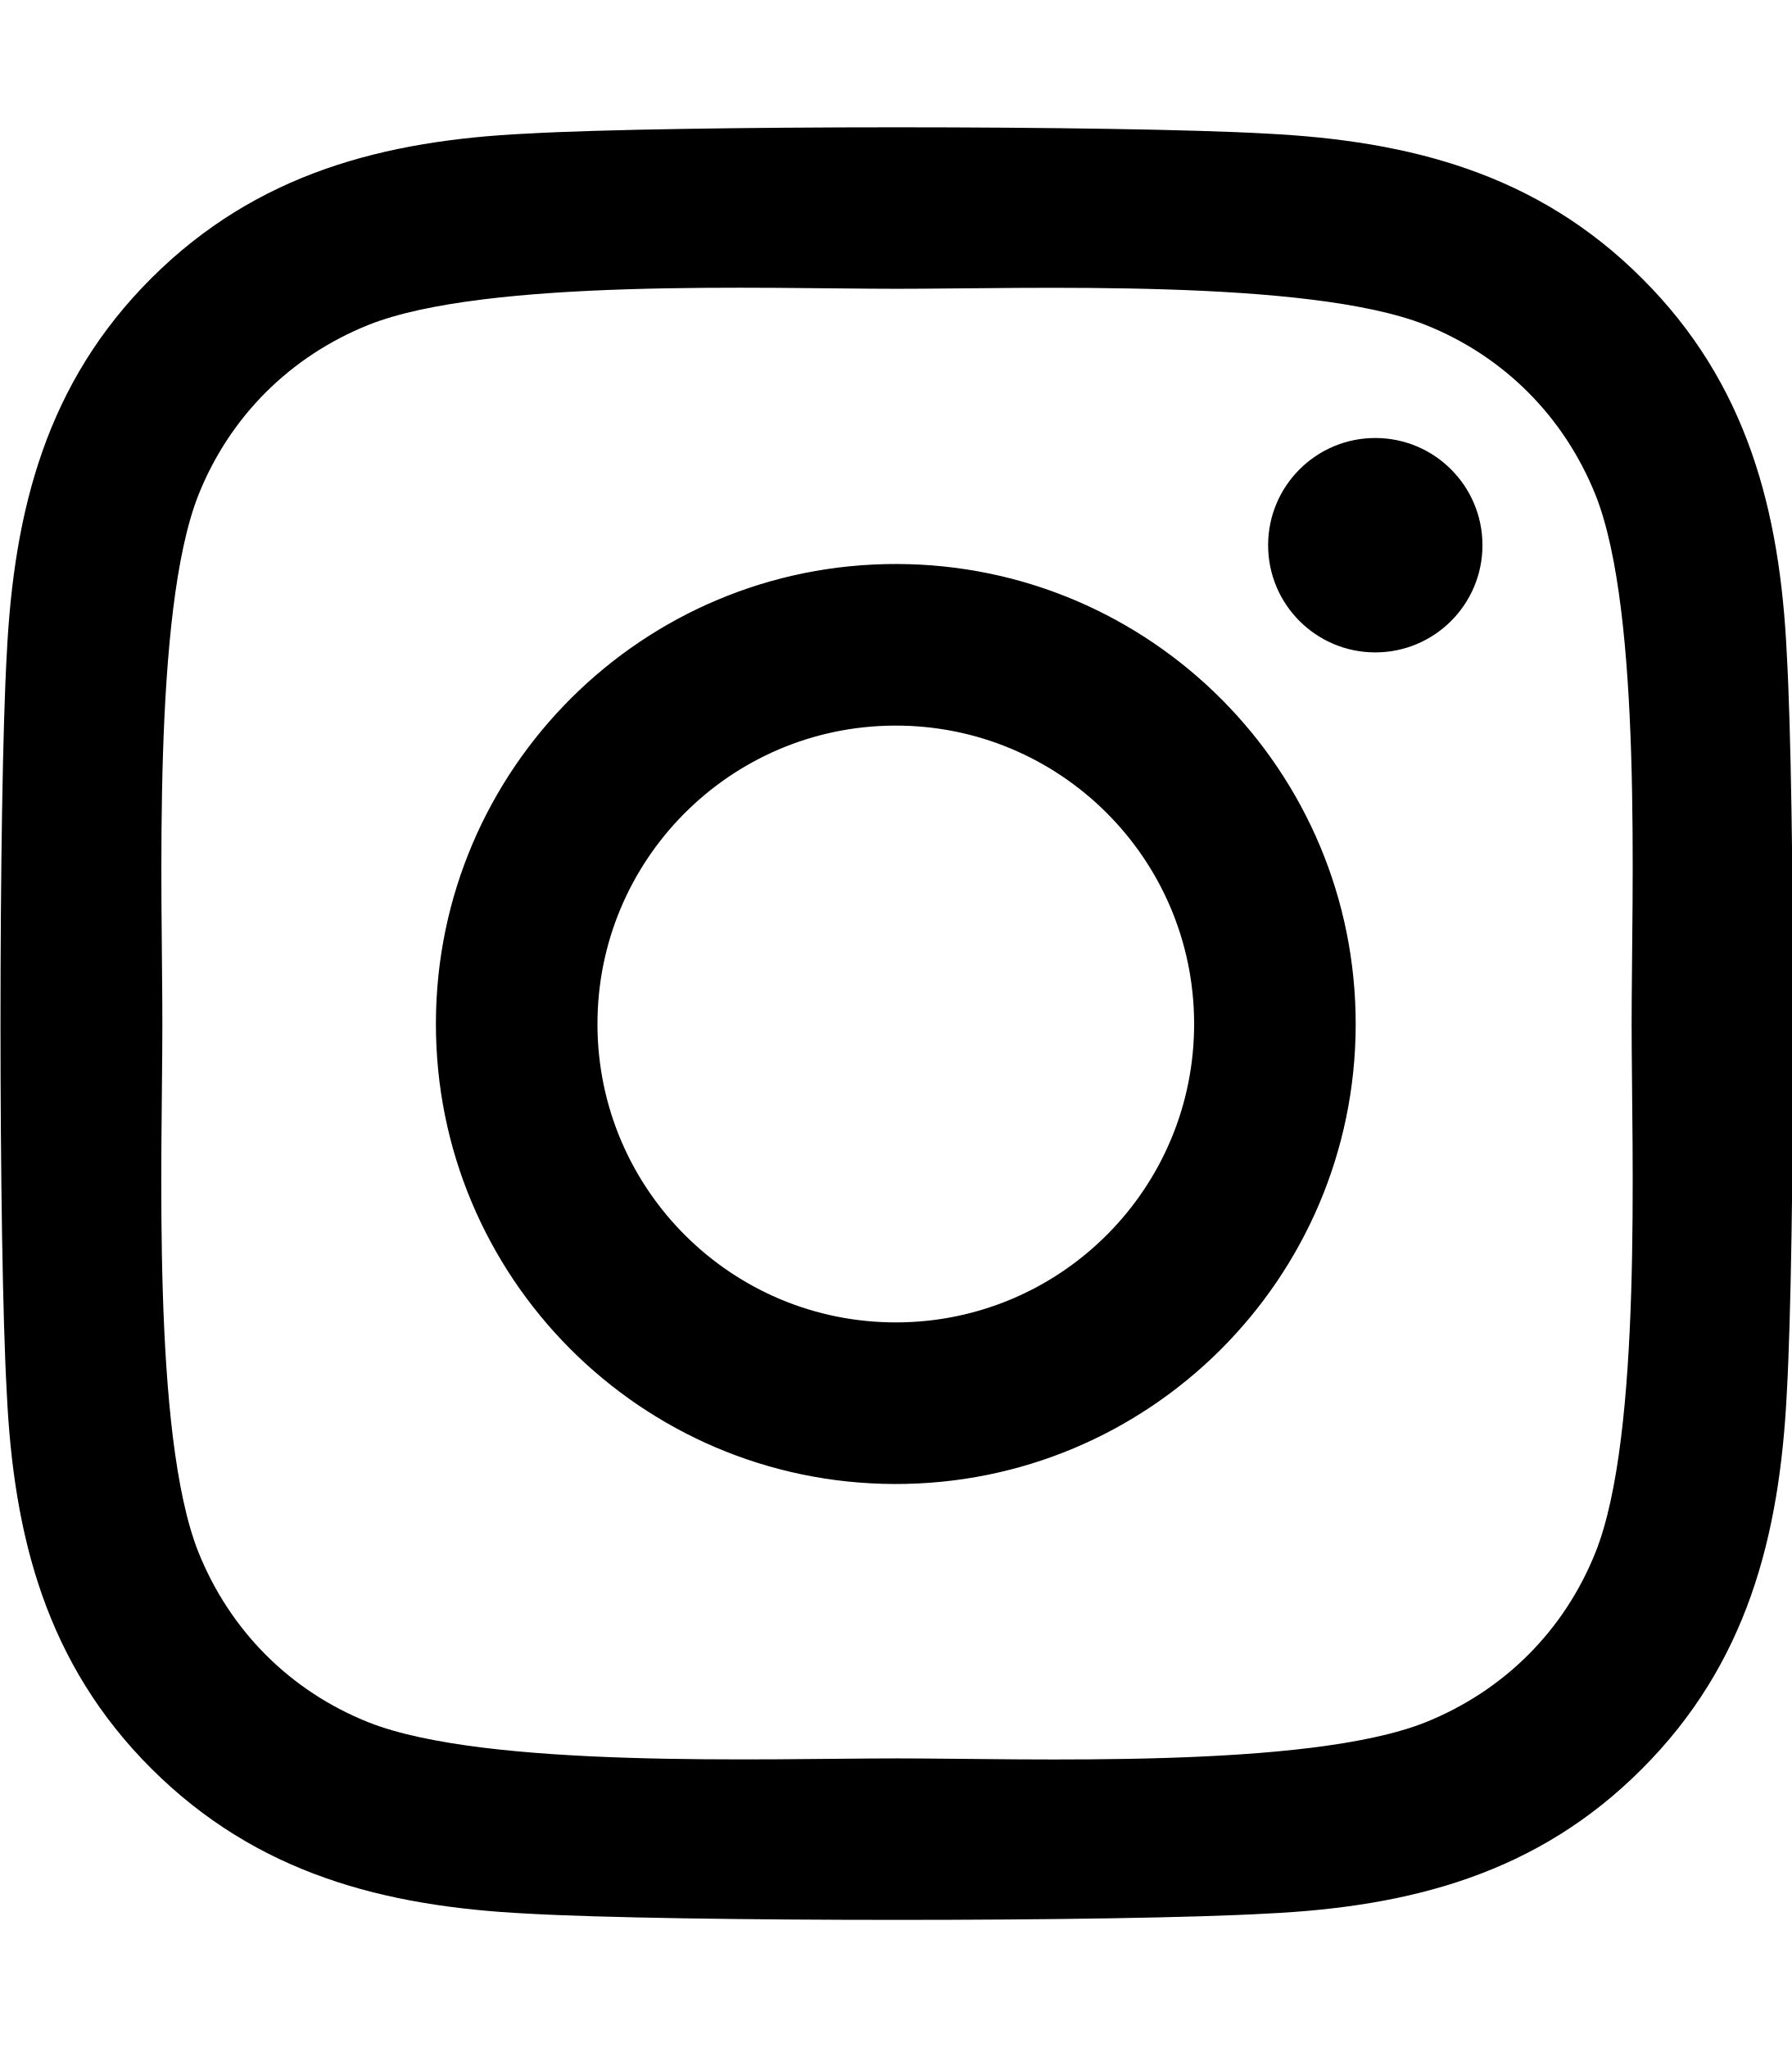
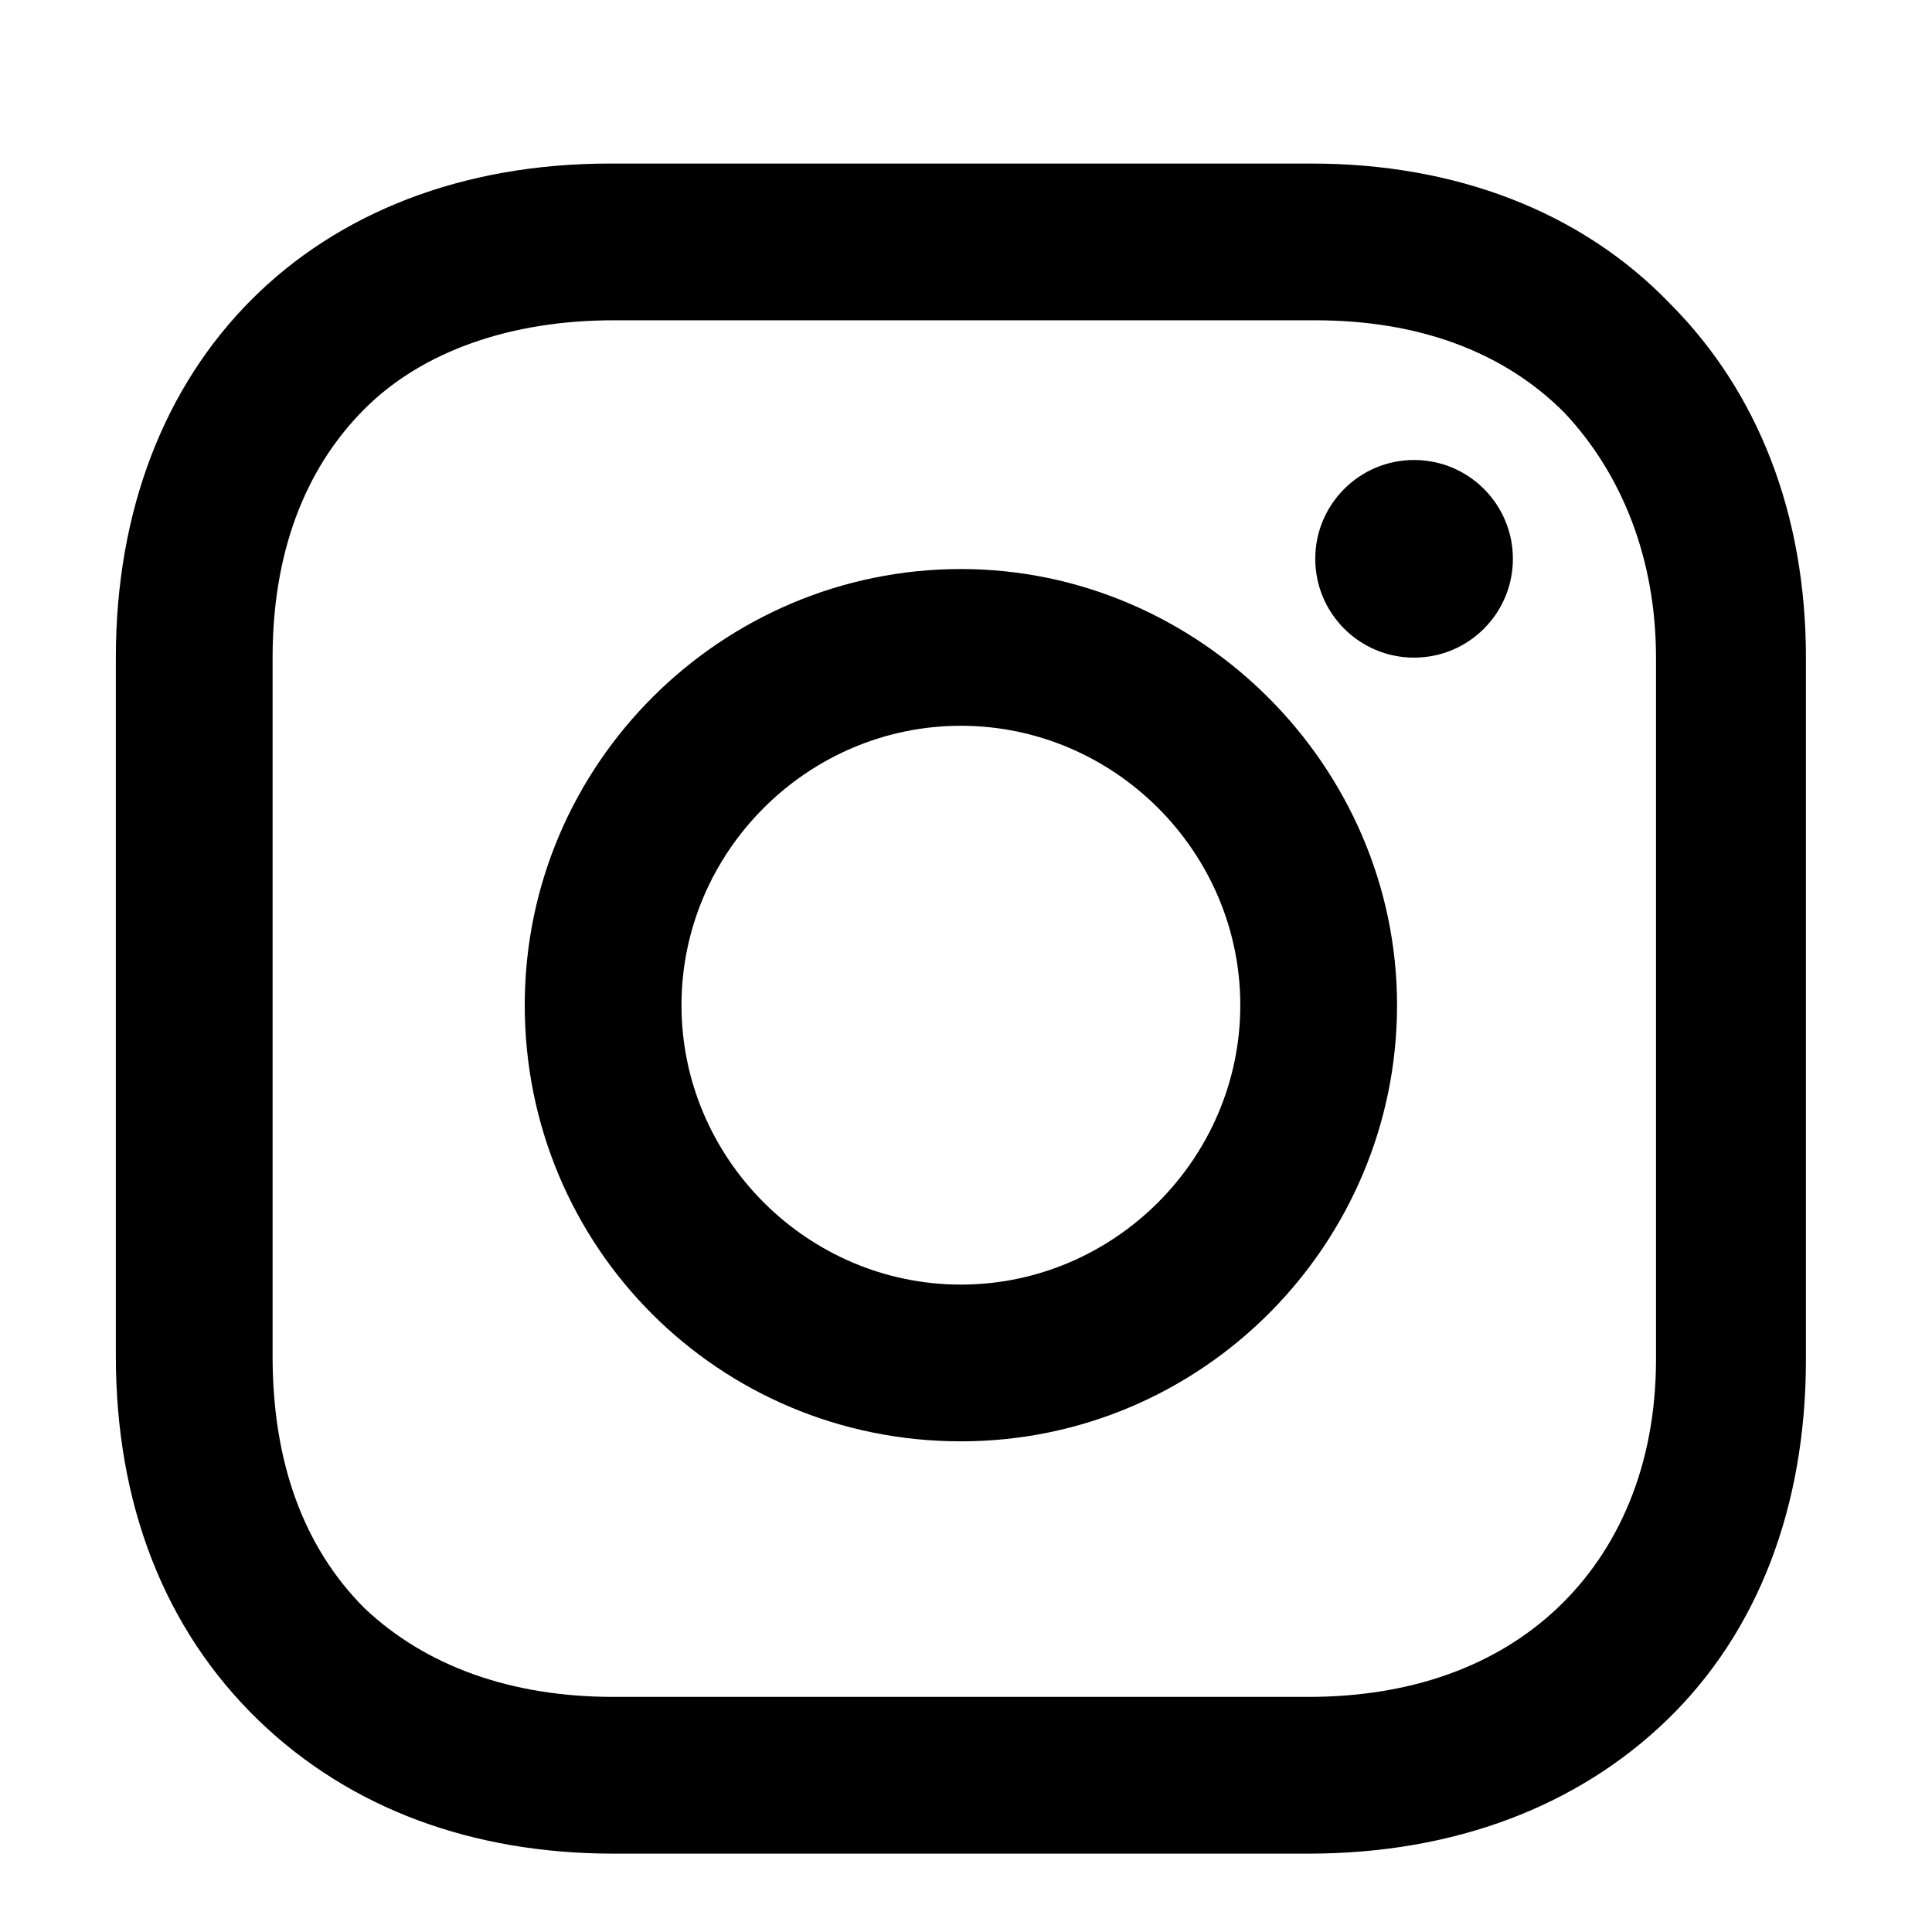
- <svg xmlns="http://www.w3.org/2000/svg" viewBox="0 0 448 512">
-   <path d="M224.3 141a115 115 0 1 0 -.6 230 115 115 0 1 0 .6-230zm-.6 40.4a74.6 74.6 0 1 1 .6 149.2 74.6 74.6 0 1 1 -.6-149.2zm93.4-45.1a26.8 26.8 0 1 1 53.6 0 26.8 26.8 0 1 1 -53.6 0zm129.7 27.2c-1.7-35.9-9.9-67.7-36.2-93.9-26.2-26.2-58-34.4-93.9-36.2-37-2.1-147.9-2.1-184.9 0-35.8 1.7-67.6 9.9-93.9 36.1s-34.4 58-36.2 93.9c-2.1 37-2.1 147.9 0 184.9 1.7 35.9 9.9 67.7 36.2 93.9s58 34.4 93.9 36.2c37 2.1 147.9 2.1 184.9 0 35.9-1.7 67.7-9.9 93.9-36.2 26.2-26.2 34.4-58 36.2-93.9 2.1-37 2.1-147.8 0-184.8zM399 388c-7.8 19.6-22.9 34.7-42.6 42.6-29.5 11.7-99.5 9-132.1 9s-102.7 2.6-132.1-9c-19.6-7.8-34.7-22.9-42.6-42.6-11.7-29.5-9-99.5-9-132.1s-2.6-102.7 9-132.1c7.8-19.6 22.9-34.7 42.6-42.6 29.5-11.7 99.5-9 132.1-9s102.7-2.6 132.1 9c19.6 7.8 34.7 22.9 42.6 42.6 11.7 29.5 9 99.5 9 132.1s2.7 102.7-9 132.1z" />
+ <svg xmlns="http://www.w3.org/2000/svg" version="1.1" id="Layer_1" x="0px" y="0px" viewBox="0 0 56.7 56.7" enable-background="new 0 0 56.7 56.7" xml:space="preserve">
+   <g>
+     <path d="M28.2,16.7c-7,0-12.8,5.7-12.8,12.8s5.7,12.8,12.8,12.8S41,36.5,41,29.5S35.2,16.7,28.2,16.7z M28.2,37.7   c-4.5,0-8.2-3.7-8.2-8.2s3.7-8.2,8.2-8.2s8.2,3.7,8.2,8.2S32.7,37.7,28.2,37.7z" />
+     <circle cx="41.5" cy="16.4" r="2.9" />
+     <path d="M49,8.9c-2.6-2.7-6.3-4.1-10.5-4.1H17.9c-8.7,0-14.5,5.8-14.5,14.5v20.5c0,4.3,1.4,8,4.2,10.7c2.7,2.6,6.3,3.9,10.4,3.9   h20.4c4.3,0,7.9-1.4,10.5-3.9c2.7-2.6,4.1-6.3,4.1-10.6V19.3C53,15.1,51.6,11.5,49,8.9z M48.6,39.9c0,3.1-1.1,5.6-2.9,7.3   s-4.3,2.6-7.3,2.6H18c-3,0-5.5-0.9-7.3-2.6C8.9,45.4,8,42.9,8,39.8V19.3c0-3,0.9-5.5,2.7-7.3c1.7-1.7,4.3-2.6,7.3-2.6h20.6   c3,0,5.5,0.9,7.3,2.7c1.7,1.8,2.7,4.3,2.7,7.2V39.9L48.6,39.9z" />
+   </g>
</svg>
